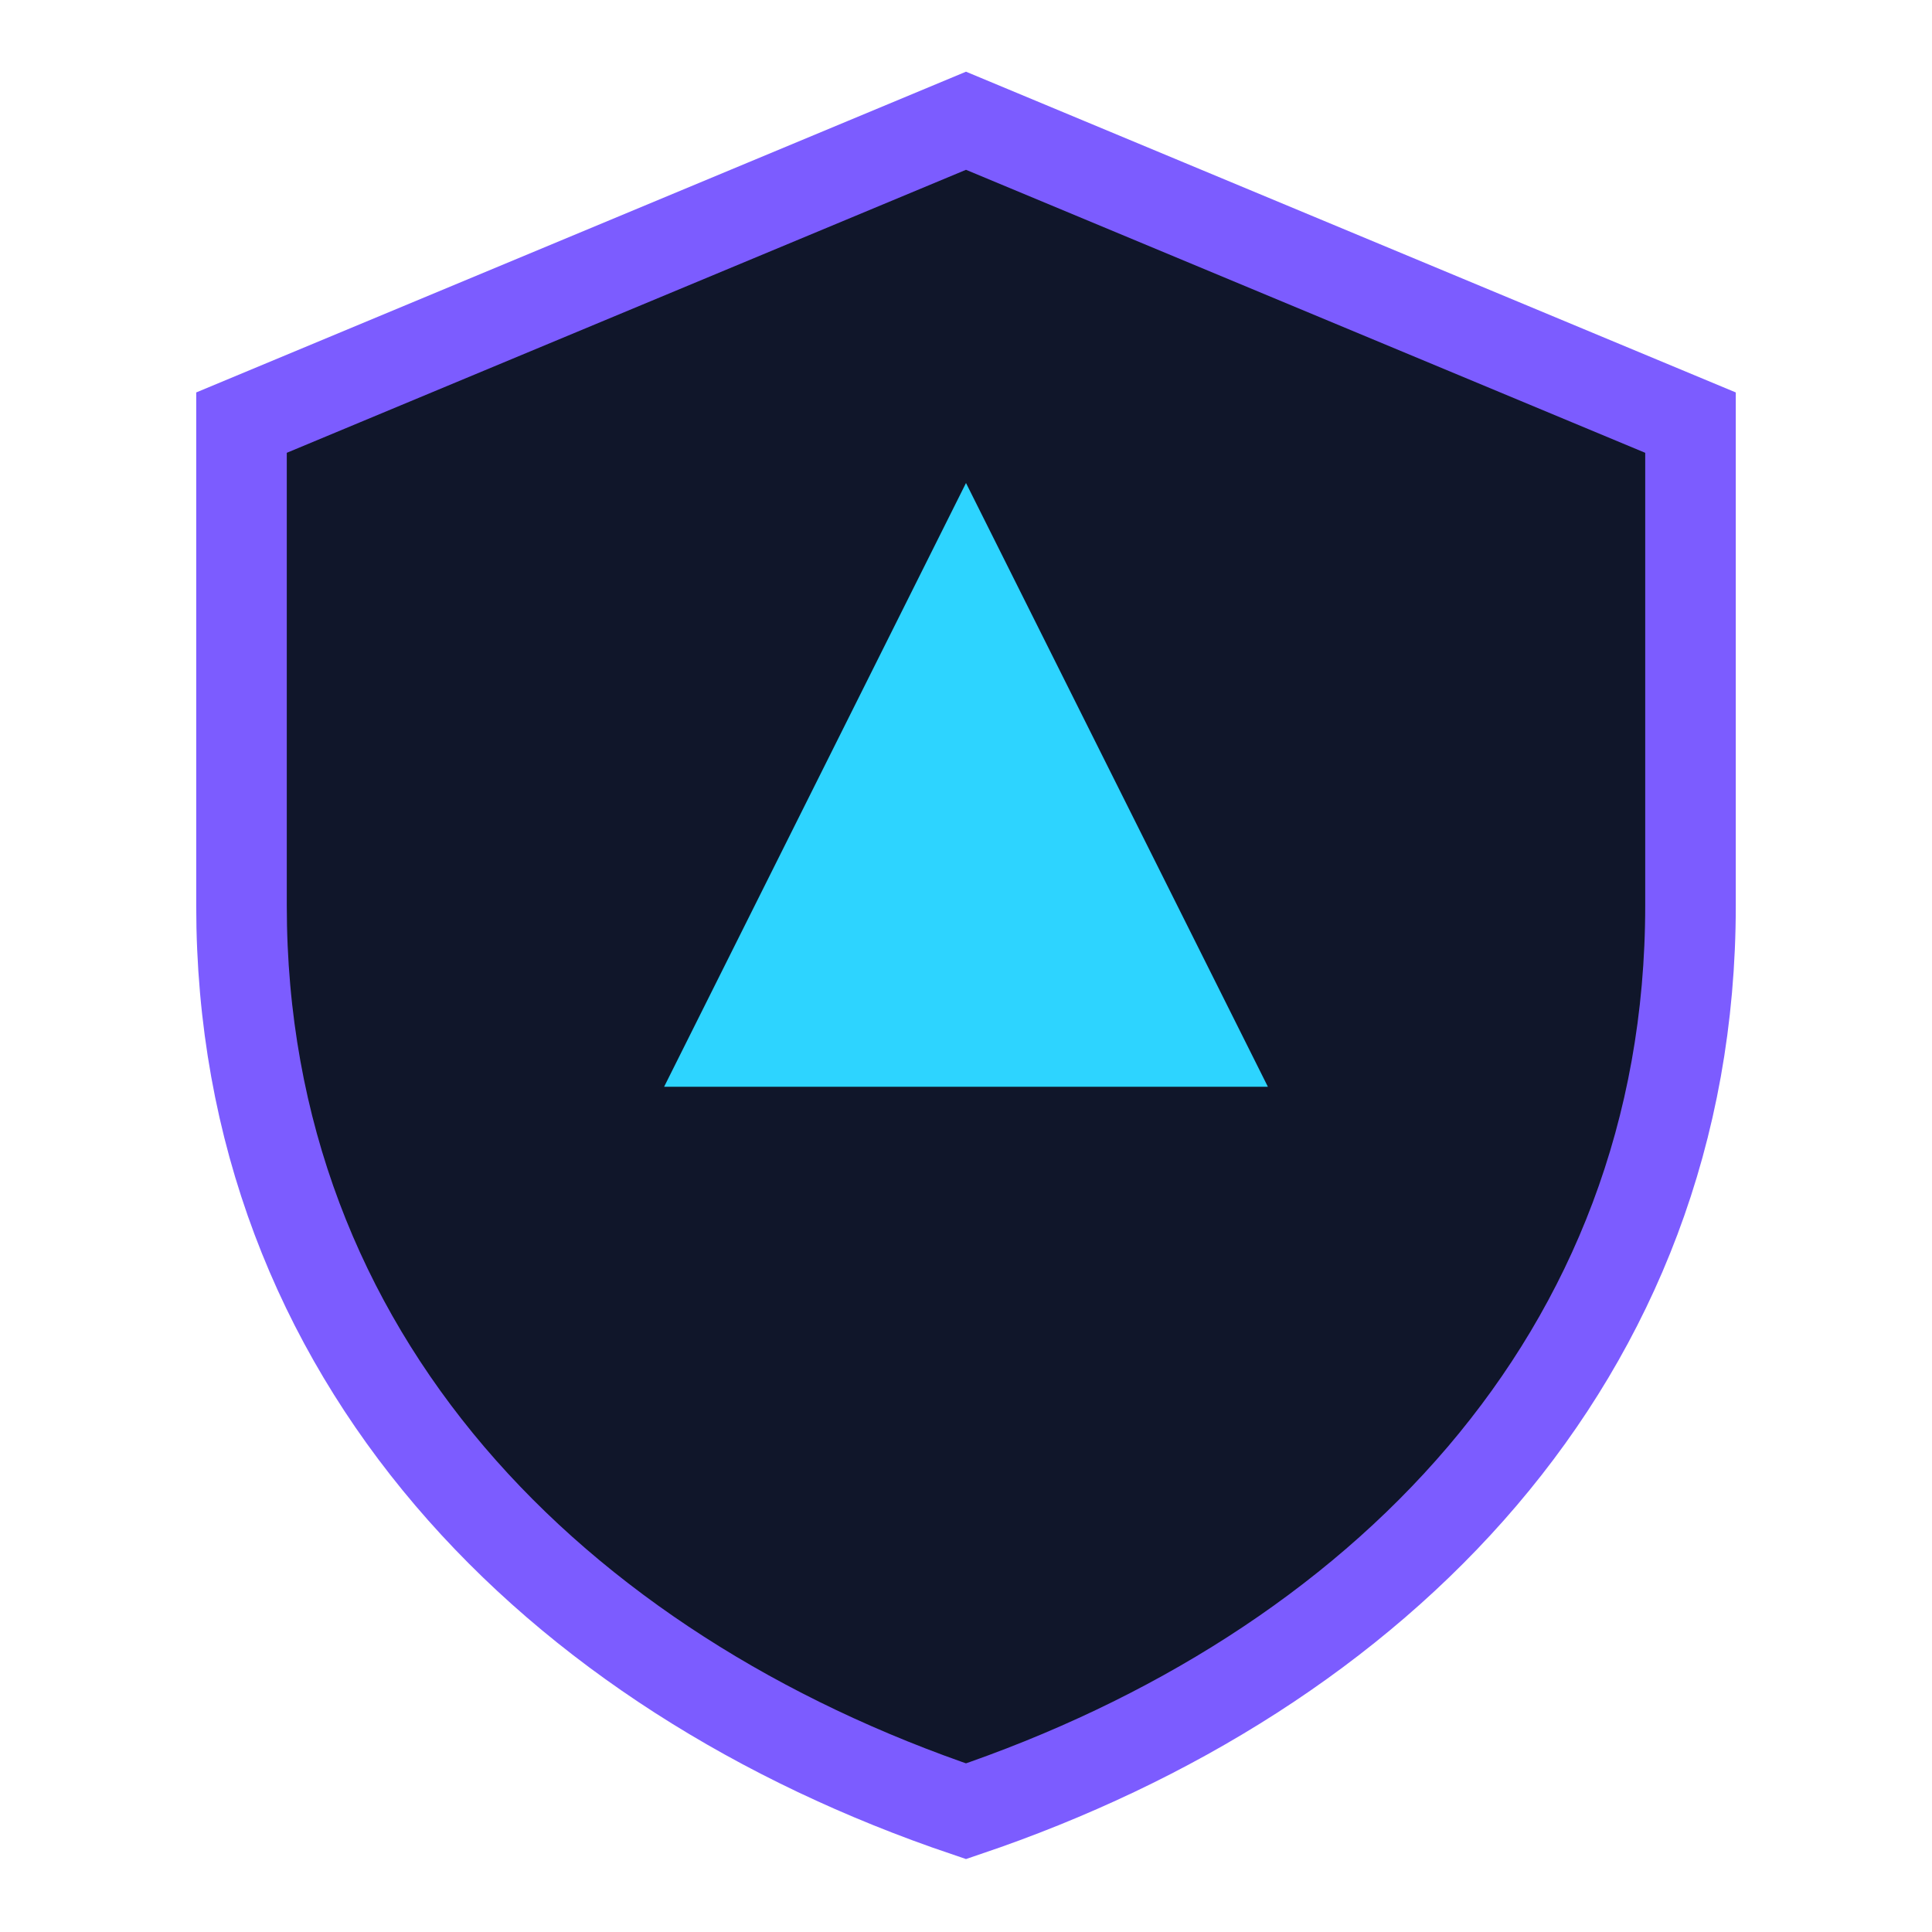
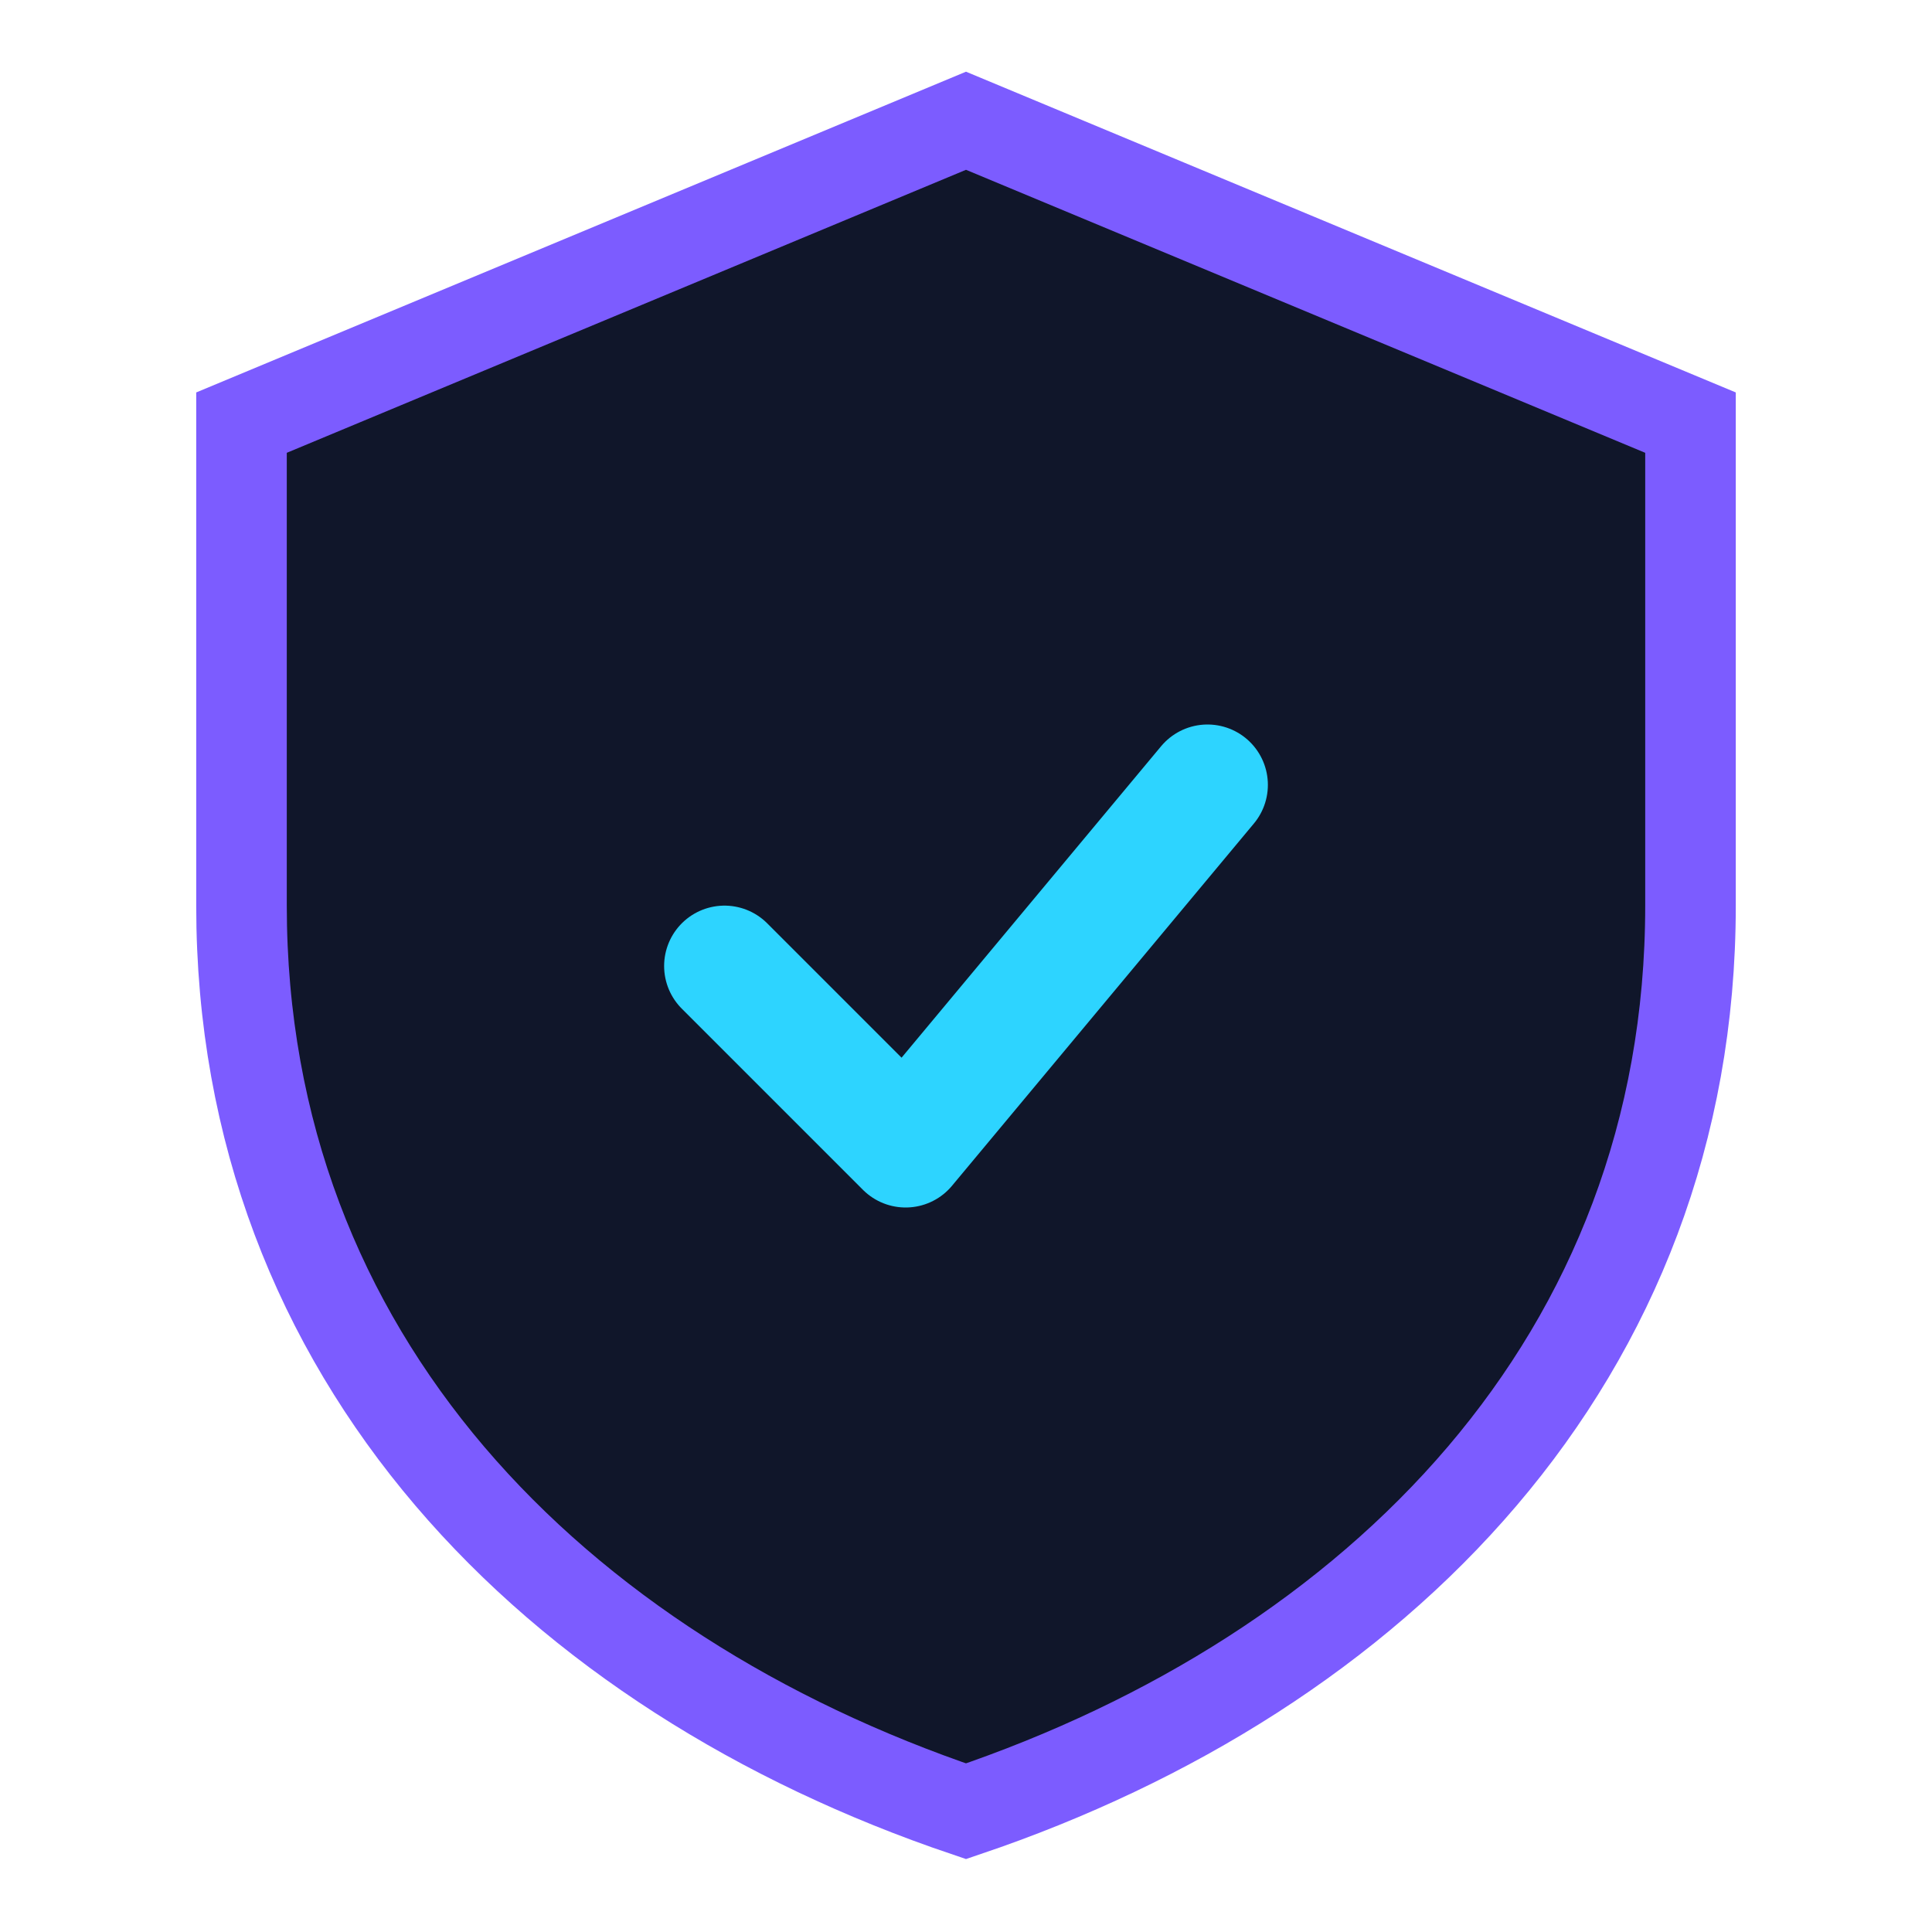
<svg xmlns="http://www.w3.org/2000/svg" viewBox="0 0 32 32" fill="none">
  <path d="M16 2L28 7V15C28 22.5 22.8 27.7 16 30C9.2 27.7 4 22.5 4 15V7L16 2Z" fill="#10162A" stroke="#7C5CFF" stroke-width="1.5" />
-   <path d="M16 8L21 18H11L16 8Z" fill="#2DD4FF" />
+   <path d="M12 16l3 3 5-6" stroke="#2DD4FF" stroke-width="2" stroke-linecap="round" stroke-linejoin="round" />
</svg>
